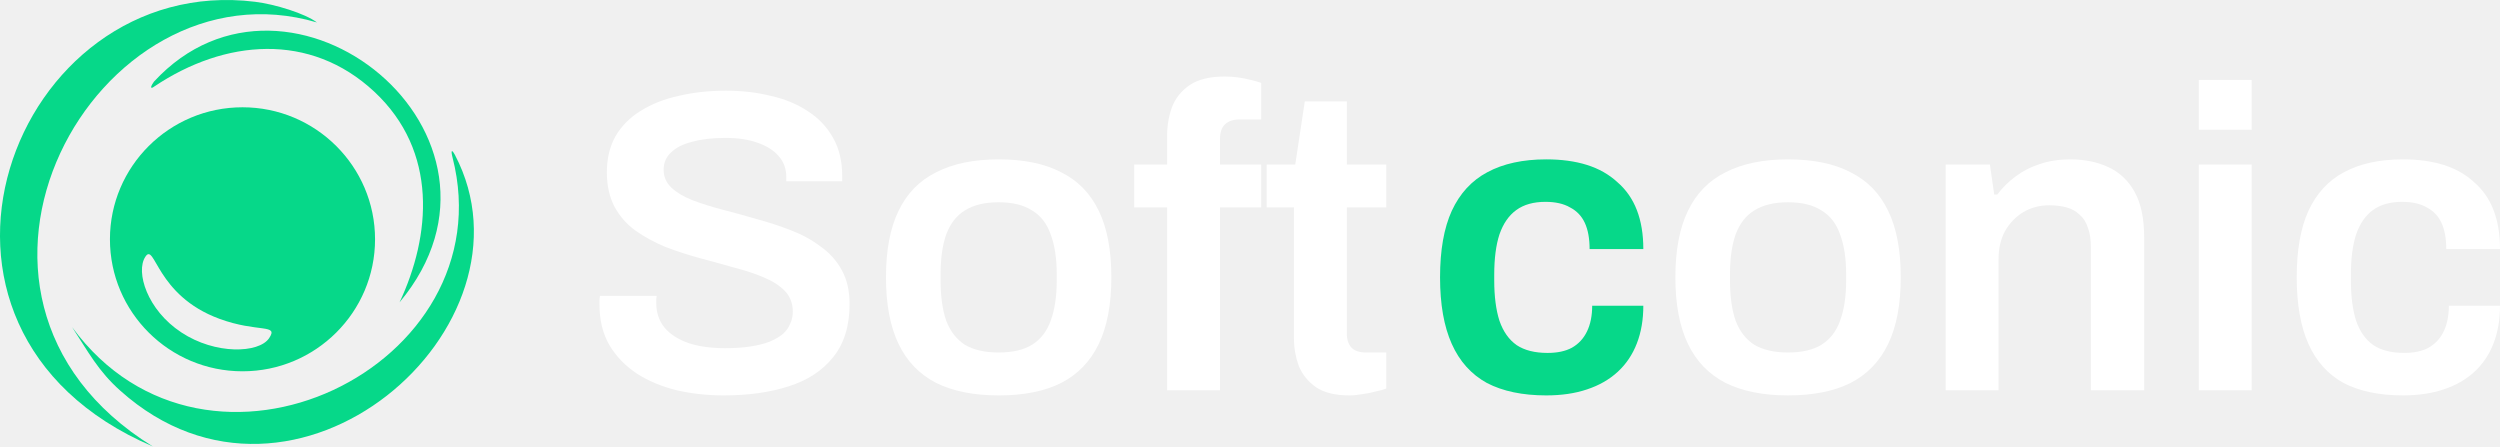
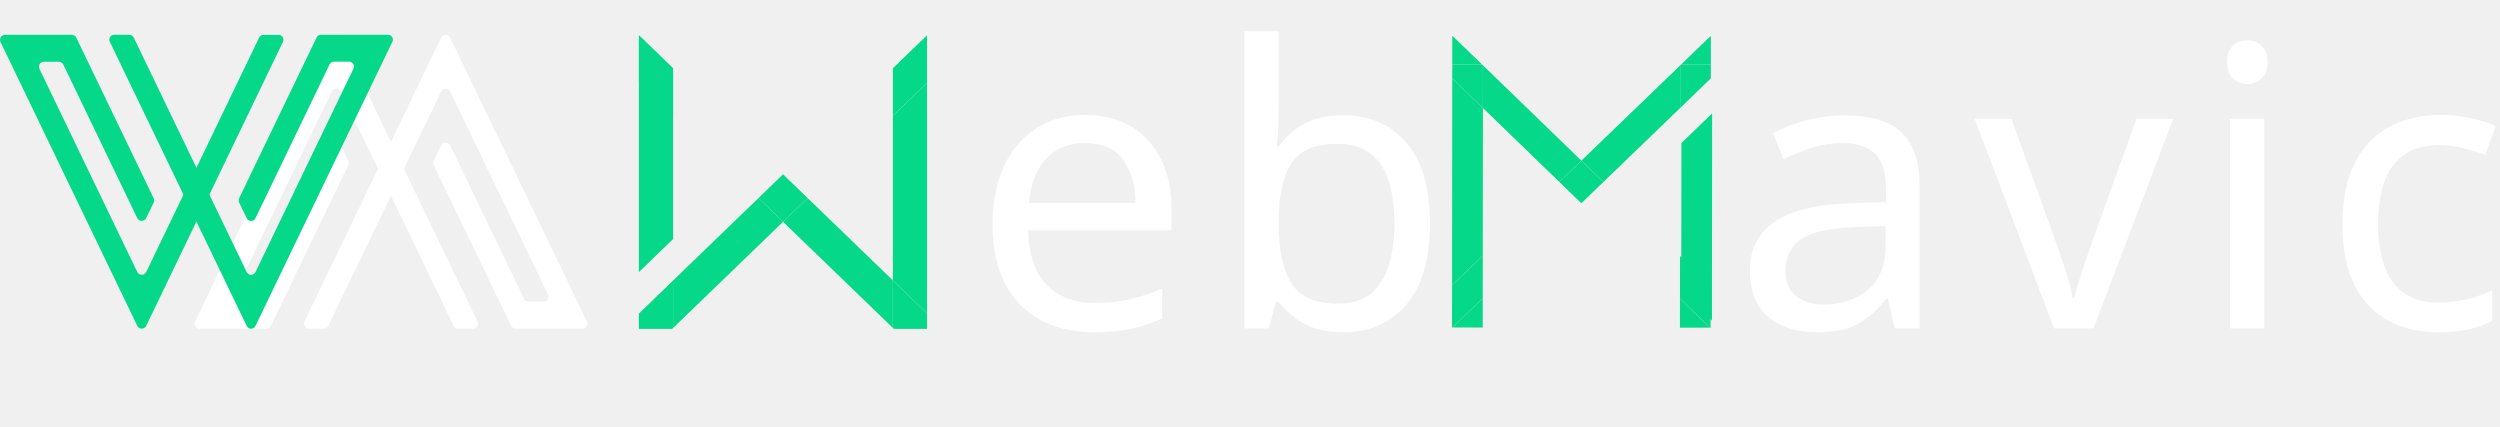
- <svg xmlns="http://www.w3.org/2000/svg" width="196" height="35" viewBox="0 0 196 35" fill="none">
-   <path d="M56.752 31C55.461 31 54.227 30.865 53.048 30.596C51.87 30.304 50.828 29.867 49.922 29.284C49.016 28.678 48.303 27.938 47.782 27.063C47.261 26.166 47 25.111 47 23.9C47 23.765 47 23.631 47 23.496C47.023 23.362 47.034 23.261 47.034 23.194H51.485C51.485 23.238 51.474 23.328 51.451 23.463C51.451 23.575 51.451 23.676 51.451 23.765C51.451 24.506 51.667 25.145 52.097 25.683C52.528 26.199 53.15 26.603 53.966 26.895C54.782 27.164 55.744 27.298 56.854 27.298C57.602 27.298 58.259 27.253 58.825 27.164C59.414 27.074 59.913 26.951 60.32 26.794C60.751 26.614 61.102 26.412 61.374 26.188C61.645 25.941 61.838 25.672 61.951 25.381C62.087 25.089 62.155 24.775 62.155 24.438C62.155 23.788 61.951 23.25 61.544 22.823C61.136 22.397 60.581 22.038 59.879 21.747C59.199 21.455 58.417 21.197 57.534 20.973C56.673 20.726 55.778 20.479 54.849 20.233C53.943 19.986 53.048 19.694 52.165 19.358C51.304 18.999 50.523 18.573 49.82 18.079C49.141 17.586 48.597 16.969 48.189 16.229C47.782 15.466 47.578 14.557 47.578 13.503C47.578 12.427 47.804 11.484 48.257 10.677C48.733 9.869 49.39 9.208 50.228 8.692C51.089 8.153 52.086 7.761 53.218 7.514C54.351 7.245 55.586 7.11 56.922 7.11C58.168 7.11 59.335 7.245 60.422 7.514C61.532 7.761 62.506 8.165 63.344 8.725C64.183 9.264 64.84 9.959 65.315 10.812C65.791 11.641 66.029 12.64 66.029 13.806V14.21H61.645V13.873C61.645 13.223 61.442 12.673 61.034 12.225C60.649 11.776 60.094 11.428 59.369 11.182C58.666 10.935 57.84 10.812 56.888 10.812C55.869 10.812 54.997 10.912 54.272 11.114C53.547 11.294 52.992 11.574 52.607 11.956C52.222 12.314 52.029 12.763 52.029 13.301C52.029 13.862 52.233 14.333 52.641 14.714C53.048 15.096 53.592 15.421 54.272 15.69C54.974 15.959 55.756 16.206 56.616 16.43C57.5 16.655 58.395 16.901 59.301 17.171C60.23 17.418 61.124 17.709 61.985 18.046C62.869 18.382 63.65 18.808 64.33 19.324C65.032 19.818 65.587 20.434 65.995 21.175C66.403 21.915 66.607 22.801 66.607 23.833C66.607 25.56 66.176 26.951 65.315 28.005C64.477 29.059 63.31 29.822 61.815 30.293C60.343 30.764 58.655 31 56.752 31Z" fill="white" />
-   <path d="M78.296 31C76.347 31 74.716 30.674 73.402 30.024C72.088 29.351 71.103 28.33 70.446 26.962C69.789 25.594 69.461 23.855 69.461 21.747C69.461 19.616 69.789 17.877 70.446 16.531C71.103 15.163 72.088 14.154 73.402 13.503C74.716 12.83 76.347 12.494 78.296 12.494C80.266 12.494 81.897 12.83 83.189 13.503C84.503 14.154 85.488 15.163 86.145 16.531C86.802 17.877 87.13 19.616 87.13 21.747C87.13 23.855 86.802 25.594 86.145 26.962C85.488 28.33 84.503 29.351 83.189 30.024C81.897 30.674 80.266 31 78.296 31ZM78.296 27.635C79.383 27.635 80.255 27.433 80.912 27.029C81.592 26.603 82.079 25.975 82.373 25.145C82.69 24.293 82.849 23.238 82.849 21.982V21.511C82.849 20.255 82.69 19.212 82.373 18.382C82.079 17.53 81.592 16.901 80.912 16.498C80.255 16.072 79.383 15.858 78.296 15.858C77.208 15.858 76.325 16.072 75.645 16.498C74.988 16.901 74.501 17.53 74.184 18.382C73.889 19.212 73.742 20.255 73.742 21.511V21.982C73.742 23.238 73.889 24.293 74.184 25.145C74.501 25.975 74.988 26.603 75.645 27.029C76.325 27.433 77.208 27.635 78.296 27.635Z" fill="white" />
-   <path d="M91.502 30.596V16.262H88.92V12.898H91.502V10.643C91.502 9.858 91.627 9.118 91.876 8.423C92.148 7.705 92.612 7.122 93.269 6.673C93.926 6.224 94.844 6 96.022 6C96.361 6 96.701 6.022 97.041 6.067C97.403 6.112 97.743 6.179 98.06 6.269C98.377 6.336 98.649 6.415 98.876 6.505V9.365H97.177C96.678 9.365 96.293 9.499 96.022 9.768C95.772 10.015 95.648 10.385 95.648 10.879V12.898H98.876V16.262H95.648V30.596H91.502Z" fill="white" />
-   <path d="M105.796 31C104.686 31 103.813 30.786 103.179 30.36C102.545 29.912 102.092 29.351 101.82 28.678C101.571 27.983 101.446 27.276 101.446 26.558V16.262H99.305V12.898H101.548L102.296 7.952H105.592V12.898H108.684V16.262H105.592V26.154C105.592 26.625 105.716 26.996 105.966 27.265C106.215 27.512 106.588 27.635 107.087 27.635H108.684V30.461C108.457 30.551 108.174 30.629 107.834 30.697C107.517 30.786 107.177 30.854 106.815 30.899C106.453 30.966 106.113 31 105.796 31Z" fill="white" />
-   <path d="M121.226 31C119.368 31 117.816 30.675 116.57 30.024C115.347 29.351 114.43 28.331 113.818 26.962C113.206 25.594 112.9 23.855 112.9 21.747C112.9 19.616 113.206 17.878 113.818 16.532C114.452 15.163 115.381 14.154 116.604 13.504C117.85 12.831 119.391 12.494 121.226 12.494C122.426 12.494 123.491 12.64 124.42 12.931C125.348 13.223 126.141 13.672 126.798 14.277C127.478 14.861 127.988 15.59 128.327 16.465C128.667 17.339 128.837 18.36 128.837 19.526H124.624C124.624 18.696 124.499 18.012 124.25 17.474C124.001 16.936 123.615 16.532 123.094 16.263C122.596 15.971 121.95 15.825 121.158 15.825C120.229 15.825 119.47 16.038 118.881 16.465C118.292 16.891 117.85 17.53 117.556 18.382C117.284 19.212 117.148 20.267 117.148 21.545V21.983C117.148 23.239 117.284 24.293 117.556 25.145C117.85 25.998 118.303 26.637 118.915 27.063C119.527 27.467 120.331 27.669 121.327 27.669C122.098 27.669 122.732 27.534 123.23 27.265C123.751 26.974 124.148 26.547 124.42 25.986C124.692 25.426 124.827 24.753 124.827 23.968H128.837C128.837 25.067 128.667 26.054 128.327 26.929C127.988 27.803 127.489 28.544 126.832 29.149C126.175 29.755 125.371 30.215 124.42 30.529C123.491 30.843 122.426 31 121.226 31Z" fill="#06D889" />
-   <path d="M140.184 30.999C138.236 30.999 136.605 30.674 135.291 30.024C133.977 29.351 132.992 28.33 132.335 26.962C131.678 25.593 131.35 23.855 131.35 21.747C131.35 19.616 131.678 17.877 132.335 16.531C132.992 15.163 133.977 14.154 135.291 13.503C136.605 12.83 138.236 12.494 140.184 12.494C142.155 12.494 143.786 12.83 145.078 13.503C146.392 14.154 147.377 15.163 148.034 16.531C148.691 17.877 149.019 19.616 149.019 21.747C149.019 23.855 148.691 25.593 148.034 26.962C147.377 28.33 146.392 29.351 145.078 30.024C143.786 30.674 142.155 30.999 140.184 30.999ZM140.184 27.635C141.272 27.635 142.144 27.433 142.801 27.029C143.481 26.603 143.968 25.975 144.262 25.145C144.579 24.293 144.738 23.238 144.738 21.982V21.511C144.738 20.255 144.579 19.212 144.262 18.382C143.968 17.529 143.481 16.901 142.801 16.498C142.144 16.072 141.272 15.858 140.184 15.858C139.097 15.858 138.214 16.072 137.534 16.498C136.877 16.901 136.39 17.529 136.073 18.382C135.778 19.212 135.631 20.255 135.631 21.511V21.982C135.631 23.238 135.778 24.293 136.073 25.145C136.39 25.975 136.877 26.603 137.534 27.029C138.214 27.433 139.097 27.635 140.184 27.635Z" fill="white" />
-   <path d="M152.542 30.596V12.898H156.008L156.347 15.253H156.585C156.993 14.714 157.469 14.243 158.012 13.84C158.579 13.413 159.213 13.088 159.915 12.864C160.64 12.617 161.433 12.494 162.294 12.494C163.427 12.494 164.423 12.696 165.284 13.099C166.168 13.503 166.859 14.154 167.357 15.051C167.855 15.948 168.105 17.148 168.105 18.651V30.596H163.925V19.391C163.925 18.763 163.846 18.247 163.687 17.843C163.551 17.417 163.336 17.081 163.041 16.834C162.77 16.565 162.43 16.374 162.022 16.262C161.614 16.15 161.161 16.094 160.663 16.094C159.915 16.094 159.236 16.273 158.624 16.632C158.035 16.991 157.559 17.485 157.197 18.113C156.857 18.741 156.687 19.47 156.687 20.3V30.596H152.542Z" fill="white" />
-   <path d="M172.386 10.172V6.269H176.531V10.172H172.386ZM172.386 30.596V12.898H176.531V30.596H172.386Z" fill="white" />
-   <path d="M188.389 30.999C186.531 30.999 184.979 30.674 183.733 30.024C182.51 29.351 181.593 28.33 180.981 26.962C180.369 25.593 180.063 23.855 180.063 21.747C180.063 19.616 180.369 17.877 180.981 16.531C181.615 15.163 182.544 14.154 183.767 13.503C185.013 12.83 186.554 12.494 188.389 12.494C189.589 12.494 190.654 12.639 191.583 12.931C192.512 13.223 193.304 13.671 193.961 14.277C194.641 14.86 195.151 15.589 195.49 16.464C195.83 17.339 196 18.359 196 19.526H191.787C191.787 18.696 191.662 18.012 191.413 17.473C191.164 16.935 190.779 16.531 190.258 16.262C189.759 15.97 189.114 15.825 188.321 15.825C187.392 15.825 186.633 16.038 186.044 16.464C185.455 16.89 185.013 17.529 184.719 18.382C184.447 19.212 184.311 20.266 184.311 21.545V21.982C184.311 23.238 184.447 24.293 184.719 25.145C185.013 25.997 185.466 26.637 186.078 27.063C186.69 27.466 187.494 27.668 188.491 27.668C189.261 27.668 189.895 27.534 190.393 27.265C190.914 26.973 191.311 26.547 191.583 25.986C191.855 25.425 191.991 24.752 191.991 23.967H196C196 25.066 195.83 26.053 195.49 26.928C195.151 27.803 194.652 28.543 193.995 29.149C193.338 29.755 192.534 30.214 191.583 30.528C190.654 30.842 189.589 30.999 188.389 30.999Z" fill="white" />
-   <path fill-rule="evenodd" clip-rule="evenodd" d="M29.34 7.185C24.313 2.501 17.626 3.072 12.091 6.785C12.022 6.863 11.592 7.083 12.071 6.4C22.698 -5.111 42.243 10.606 31.325 23.703C33.77 18.501 34.382 11.884 29.34 7.185L29.34 7.185Z" fill="#06D889" />
-   <path fill-rule="evenodd" clip-rule="evenodd" d="M24.847 1.76C7.578 -3.349 -7.256 23.123 11.978 35C-9.606 25.782 0.996 -2.212 19.998 0.14C21.549 0.33 23.924 1.057 24.847 1.76L24.847 1.76Z" fill="#06D889" />
-   <path fill-rule="evenodd" clip-rule="evenodd" d="M29.404 18.761C29.404 24.47 24.747 29.11 19.014 29.11C13.275 29.11 8.619 24.47 8.619 18.761C8.619 13.052 13.276 8.411 19.014 8.411C24.747 8.411 29.404 13.052 29.404 18.761ZM11.394 20.132C10.619 21.308 11.528 24.294 14.219 26.061C16.886 27.827 20.303 27.695 21.098 26.515C21.873 25.363 20.219 26.105 17.197 24.992C12.209 23.157 12.165 18.951 11.394 20.132Z" fill="#06D889" />
-   <path fill-rule="evenodd" clip-rule="evenodd" d="M35.663 12.139C42.729 25.592 23.115 42.866 9.441 30.638C7.693 29.086 6.922 27.588 5.648 25.641C16.28 40.187 39.678 28.695 35.48 12.353C35.327 11.753 35.426 11.699 35.663 12.139L35.663 12.139Z" fill="#06D889" />
+ <svg xmlns="http://www.w3.org/2000/svg" id="Layer_2" data-name="Layer 2" viewBox="0 0 1927.98 329.17">
+   <defs>
+     <style>
+       .cls-1 {
+         font-family: GlacialIndifference-Regular, 'Glacial Indifference';
+         font-size: 301.44px;
+       }
+ 
+       .cls-2, .cls-3, .cls-4 {
+         fill: #fff;
+       }
+ 
+       .cls-5 {
+         letter-spacing: 1.1em;
+       }
+ 
+       .cls-5, .cls-6, .cls-7 {
+         fill: #06d889;
+       }
+ 
+       .cls-3 {
+         letter-spacing: .06em;
+       }
+ 
+       .cls-4 {
+         letter-spacing: .05em;
+       }
+ 
+       .cls-7 {
+         letter-spacing: .52em;
+       }
+     </style>
+   </defs>
+   <g id="Layer_1-2" data-name="Layer 1">
+     <path class="cls-2" d="m364.94,253.48c2.77,0,4.58-2.9,3.38-5.39-2.54-5.29-5.01-10.41-7.4-15.37-31.08-64.53-49.4-102.57-61.53-127.73-3.9-8.12-7.17-14.89-10.01-20.78-3.97-8.24-7.1-14.75-10-20.78-3.35-6.93-6.38-13.23-10.01-20.78-1.98-4.11-4.14-8.59-6.62-13.75-1.37-2.84-5.41-2.83-6.77,0-2.46,5.11-4.6,9.55-6.62,13.74-3.39,7.01-6.42,13.31-10.01,20.79-2.85,5.87-6.02,12.49-10,20.76-2.87,5.94-6.15,12.76-10.01,20.76-12.53,25.99-31.14,64.66-61.55,127.75-2.38,4.97-4.85,10.09-7.4,15.37-1.2,2.49.61,5.39,3.38,5.39h51.7c1.44,0,2.76-.83,3.39-2.13,3.13-6.49,6.12-12.68,8.98-18.63,12.83-26.64,23.11-47.98,31.51-65.41,3.68-7.64,6.99-14.53,10.01-20.78,3.45-7.17,6.5-13.49,9.22-19.15.5-1.03.49-2.23,0-3.26-2.13-4.42-4.06-8.43-5.84-12.12-1.37-2.83-5.39-2.83-6.76,0-2.01,4.17-4.21,8.73-6.64,13.75-2.95,6.16-6.27,13.03-10,20.76-9.99,20.77-23,47.78-40.49,84.07-.63,1.3-1.95,2.14-3.39,2.14h-11.66c-2.77,0-4.58-2.9-3.38-5.39,22.39-46.49,37.77-78.41,48.91-101.56,3.79-7.88,7.09-14.72,10.01-20.78,3.94-8.18,7.19-14.92,10.01-20.78,2.47-5.13,4.62-9.6,6.63-13.76,1.37-2.83,5.4-2.83,6.76,0,2.07,4.3,4.2,8.72,6.62,13.75,2.82,5.84,6.03,12.52,10.01,20.76,2.88,6,6.18,12.82,10.01,20.76,11.28,23.45,27.27,56.64,51.52,106.99,2.87,5.96,5.87,12.17,8.98,18.63.63,1.3,1.94,2.13,3.39,2.13h11.66Z" />
+     <path class="cls-2" d="m238.26,253.42c-2.83,0-4.69-2.96-3.46-5.52,2.52-5.24,4.97-10.32,7.34-15.25,31.08-64.53,49.4-102.57,61.53-127.73,3.9-8.12,7.17-14.89,10.01-20.78,3.97-8.24,7.1-14.75,10-20.78,3.35-6.93,6.38-13.23,10.01-20.78,1.96-4.07,4.09-8.5,6.54-13.58,1.4-2.9,5.53-2.9,6.93,0,2.43,5.04,4.55,9.44,6.54,13.58,3.39,7.01,6.42,13.31,10.01,20.79,2.85,5.87,6.02,12.49,10,20.76,2.87,5.94,6.15,12.76,10.01,20.76,12.53,25.99,31.14,64.66,61.55,127.75,2.37,4.93,4.81,10.01,7.33,15.24,1.23,2.55-.63,5.52-3.46,5.52h-51.51c-1.47,0-2.82-.85-3.46-2.18-3.12-6.47-6.1-12.65-8.96-18.58-12.83-26.64-23.11-47.98-31.51-65.41-3.68-7.64-6.99-14.53-10.01-20.78-3.44-7.15-6.48-13.47-9.2-19.11-.51-1.05-.5-2.28,0-3.34,2.09-4.34,3.99-8.29,5.75-11.92,1.4-2.9,5.52-2.9,6.91,0,1.99,4.12,4.16,8.63,6.56,13.59,2.95,6.16,6.27,13.03,10,20.76,9.98,20.76,22.99,47.75,40.47,84.02.64,1.33,1.99,2.18,3.47,2.18h11.46c2.83,0,4.69-2.97,3.46-5.52-22.36-46.43-37.72-78.31-48.85-101.44-3.79-7.88-7.09-14.72-10.01-20.78-3.94-8.18-7.19-14.92-10.01-20.78-2.44-5.06-4.57-9.48-6.55-13.59-1.4-2.9-5.53-2.9-6.92,0-2.04,4.25-4.15,8.62-6.54,13.59-2.82,5.84-6.03,12.52-10.01,20.76-2.88,6-6.18,12.82-10.01,20.76-11.28,23.45-27.27,56.64-51.52,106.99-2.87,5.95-5.85,12.14-8.96,18.58-.64,1.33-1.99,2.18-3.46,2.18h-11.47Z" />
+     <path class="cls-6" d="m88.06,26.78c-2.77,0-4.58,2.9-3.38,5.39,2.54,5.29,5.01,10.41,7.4,15.37,31.08,64.53,49.4,102.57,61.53,127.73,3.9,8.12,7.17,14.89,10.01,20.78,3.97,8.24,7.1,14.75,10,20.78,3.35,6.93,6.38,13.23,10.01,20.78,1.98,4.11,4.14,8.59,6.62,13.75,1.37,2.84,5.41,2.83,6.77,0,2.46-5.11,4.6-9.55,6.62-13.74,3.39-7.01,6.42-13.31,10.01-20.79,2.85-5.87,6.02-12.49,10-20.76,2.87-5.94,6.15-12.76,10.01-20.76,12.53-25.99,31.14-64.66,61.55-127.75,2.38-4.97,4.85-10.09,7.4-15.37,1.2-2.49-.61-5.39-3.38-5.39h-51.7c-1.44,0-2.76.83-3.39,2.13-3.13,6.49-6.12,12.68-8.98,18.63-12.83,26.64-23.11,47.98-31.51,65.41-3.68,7.64-6.99,14.53-10.01,20.78-3.45,7.17-6.5,13.49-9.22,19.15-.5,1.03-.49,2.23,0,3.26,2.13,4.42,4.06,8.43,5.84,12.12,1.37,2.83,5.39,2.83,6.76,0,2.01-4.17,4.21-8.73,6.64-13.75,2.95-6.16,6.27-13.03,10-20.76,9.99-20.77,23-47.78,40.49-84.07.63-1.3,1.95-2.14,3.39-2.14h11.66c2.77,0,4.58,2.9,3.38,5.39-22.39,46.49-37.77,78.41-48.91,101.56-3.79,7.88-7.09,14.72-10.01,20.78-3.94,8.18-7.19,14.92-10.01,20.78-2.47,5.13-4.62,9.6-6.63,13.76-1.37,2.83-5.4,2.83-6.76,0-2.07-4.3-4.2-8.72-6.62-13.75-2.82-5.84-6.03-12.52-10.01-20.76-2.88-6-6.18-12.82-10.01-20.76-11.28-23.45-27.27-56.64-51.52-106.99-2.87-5.96-5.87-12.17-8.98-18.63-.63-1.3-1.94-2.13-3.39-2.13h-11.66Z" />
+     <path class="cls-6" d="m214.74,26.83c2.83,0,4.69,2.96,3.46,5.52-2.52,5.24-4.97,10.32-7.34,15.25-31.08,64.53-49.4,102.57-61.53,127.73-3.9,8.12-7.17,14.89-10.01,20.78-3.97,8.24-7.1,14.75-10,20.78-3.35,6.93-6.38,13.23-10.01,20.78-1.96,4.07-4.09,8.5-6.54,13.58-1.4,2.9-5.53,2.9-6.93,0-2.43-5.04-4.55-9.44-6.54-13.58-3.39-7.01-6.42-13.31-10.01-20.79-2.85-5.87-6.02-12.49-10-20.76-2.87-5.94-6.15-12.76-10.01-20.76-12.53-25.99-31.14-64.66-61.55-127.75-2.37-4.93-4.81-10.01-7.33-15.24-1.23-2.55.63-5.52,3.46-5.52h51.51c1.47,0,2.82.85,3.46,2.18,3.12,6.47,6.1,12.65,8.96,18.58,12.83,26.64,23.11,47.98,31.51,65.41,3.68,7.64,6.99,14.53,10.01,20.78,3.44,7.15,6.48,13.47,9.2,19.11.51,1.05.5,2.28,0,3.34-2.09,4.34-3.99,8.29-5.75,11.92-1.4,2.9-5.52,2.9-6.91,0-1.99-4.12-4.16-8.63-6.56-13.59-2.95-6.16-6.27-13.03-10-20.76-9.98-20.76-22.99-47.75-40.47-84.02-.64-1.33-1.99-2.18-3.47-2.18h-11.46c-2.83,0-4.69,2.97-3.46,5.52,22.36,46.43,37.72,78.31,48.85,101.44,3.79,7.88,7.09,14.72,10.01,20.78,3.94,8.18,7.19,14.92,10.01,20.78,2.44,5.06,4.57,9.48,6.55,13.59,1.4,2.9,5.53,2.9,6.92,0,2.04-4.25,4.15-8.62,6.54-13.59,2.82-5.84,6.03-12.52,10.01-20.76,2.88-6,6.18-12.82,10.01-20.76,11.28-23.45,27.27-56.64,51.52-106.99,2.87-5.95,5.85-12.14,8.96-18.58.64-1.33,1.99-2.18,3.46-2.18h11.47Z" />
+     <text class="cls-1" transform="translate(510.88 253.21)">
+       <tspan class="cls-7" x="0" y="0"> </tspan>
+       <tspan class="cls-4" x="237.98" y="0">eb</tspan>
+     </text>
+     <text class="cls-1" transform="translate(923.4 253.21)">
+       <tspan class="cls-5" x="0" y="0"> </tspan>
+       <tspan class="cls-3" x="412.27" y="0">avic</tspan>
+     </text>
+     <g>
+       <path class="cls-6" d="m714.94,63.86v177.83c-8.06-7.8-16.84-16.27-26.37-25.46v-126.94c8.51-8.21,17.29-16.69,26.37-25.43Z" />
+       <path class="cls-6" d="m519.07,52.52v36.65c-8.51-8.21-17.29-16.69-26.37-25.43V27.05c9.04,8.74,17.82,17.21,26.37,25.46Z" />
+       <path class="cls-6" d="m688.57,216.23v36.65c-22.79-22-50.66-48.93-84.68-81.82,6.1-5.91,12.43-12.02,18.95-18.31,25.12,24.26,46.9,45.28,65.73,63.47Z" />
+       <path class="cls-6" d="m714.94,241.69v11.94h-25.58c-.26-.26-.53-.49-.79-.75v-36.65c9.53,9.19,18.31,17.67,26.37,25.46Z" />
+       <path class="cls-6" d="m519.07,216.34v36.61c-.23.26-.45.45-.68.68h-25.69v-11.79c8.1-7.84,16.88-16.31,26.37-25.5Z" />
+       <path class="cls-6" d="m603.9,171.06c-33.9,32.73-61.85,59.74-84.83,81.89v-36.61c18.95-18.31,40.76-39.36,65.84-63.58,6.55,6.29,12.88,12.43,18.99,18.31Z" />
+       <path class="cls-6" d="m519.07,57.17v127.17c-9.49,9.19-18.27,17.67-26.37,25.5V31.74c9.08,8.74,17.85,17.21,26.37,25.43Z" />
+       <path class="cls-6" d="m622.84,152.75c-6.52,6.29-12.85,12.39-18.95,18.31-6.1-5.88-12.43-12.02-18.99-18.31,6.14-5.91,12.47-12.05,18.99-18.34,6.52,6.33,12.84,12.43,18.95,18.34Z" />
+       <path class="cls-6" d="m714.94,27.2v36.65c-9.08,8.74-17.85,17.21-26.37,25.43v-36.65c8.55-8.21,17.33-16.72,26.37-25.43Z" />
+     </g>
+     <g>
+       <path class="cls-6" d="m1143.49,230.07c0,7.3,0,14.84-.03,22.51-6.08-.03-11.69-.03-16.9-.03h-6.42c8.04-7.67,15.78-15.21,23.35-22.48Z" />
+       <path class="cls-6" d="m1318.73,252.71c-7.98,0-15.68,0-23.19-.03l.03-22.37c7.54,7.27,15.24,14.7,23.15,22.41Z" />
+       <path class="cls-6" d="m1119.83,219.97l.14-159.56c7.23,7,15.09,14.61,23.64,22.87l-.1,113.9c-7.64,7.36-15.53,14.96-23.68,22.79Z" />
+       <path class="cls-6" d="m1319.24,220.23l-.03,32.48v.44c-.14-.14-.3-.27-.44-.44h-.03c-7.91-7.71-15.62-15.14-23.15-22.41l.03-32.89c7.64,7.37,15.48,14.97,23.62,22.81Z" />
+       <path class="cls-6" d="m1143.61,83.28l.03-32.89c20.43,19.76,45.42,43.94,75.91,73.48-5.48,5.3-11.16,10.77-17.01,16.41-22.52-21.79-42.04-40.66-58.93-57Z" />
+       <path class="cls-6" d="m1143.65,50.4l-.03,32.89c-8.55-8.25-16.43-15.89-23.66-22.88l.03-10.71,22.95.03c.24.24.47.44.71.68Z" />
+       <path class="cls-6" d="m1142.94,49.72l-22.95-.03v-22.17c6.89,6.66,14.53,14.06,22.95,22.21Z" />
+       <path class="cls-6" d="m1319.4,49.86l-.03,10.58c-7.27,7.03-15.14,14.63-23.66,22.88l.03-32.85c.2-.24.41-.41.61-.61h23.05Z" />
+       <path class="cls-6" d="m1319.4,27.58v22.27h-23.05c8.42-8.15,16.09-15.55,23.05-22.27Z" />
+       <path class="cls-6" d="m1219.55,123.87c30.44-29.34,55.54-53.56,76.18-73.41l-.03,32.85c-17.01,16.41-36.6,35.29-59.13,57-5.88-5.65-11.55-11.16-17.02-16.44Z" />
+       <path class="cls-6" d="m1296.6,224.41l.1-114.1c8.52-8.24,16.41-15.84,23.68-22.86l-.14,159.8c-8.14-7.85-16.01-15.46-23.64-22.83Z" />
+       <path class="cls-6" d="m1202.54,140.28c5.85-5.64,11.53-11.11,17.01-16.41,5.47,5.28,11.14,10.79,17.02,16.44-5.51,5.3-11.2,10.81-17.05,16.44-5.84-5.68-11.52-11.16-16.99-16.47Z" />
+       <path class="cls-6" d="m1143.52,197.18l-.03,32.89c-7.57,7.27-15.31,14.8-23.35,22.48-.1.1-.24.2-.34.3v-.3l.03-32.58c8.15-7.81,16.05-15.41,23.69-22.78Z" />
+     </g>
+   </g>
</svg>
